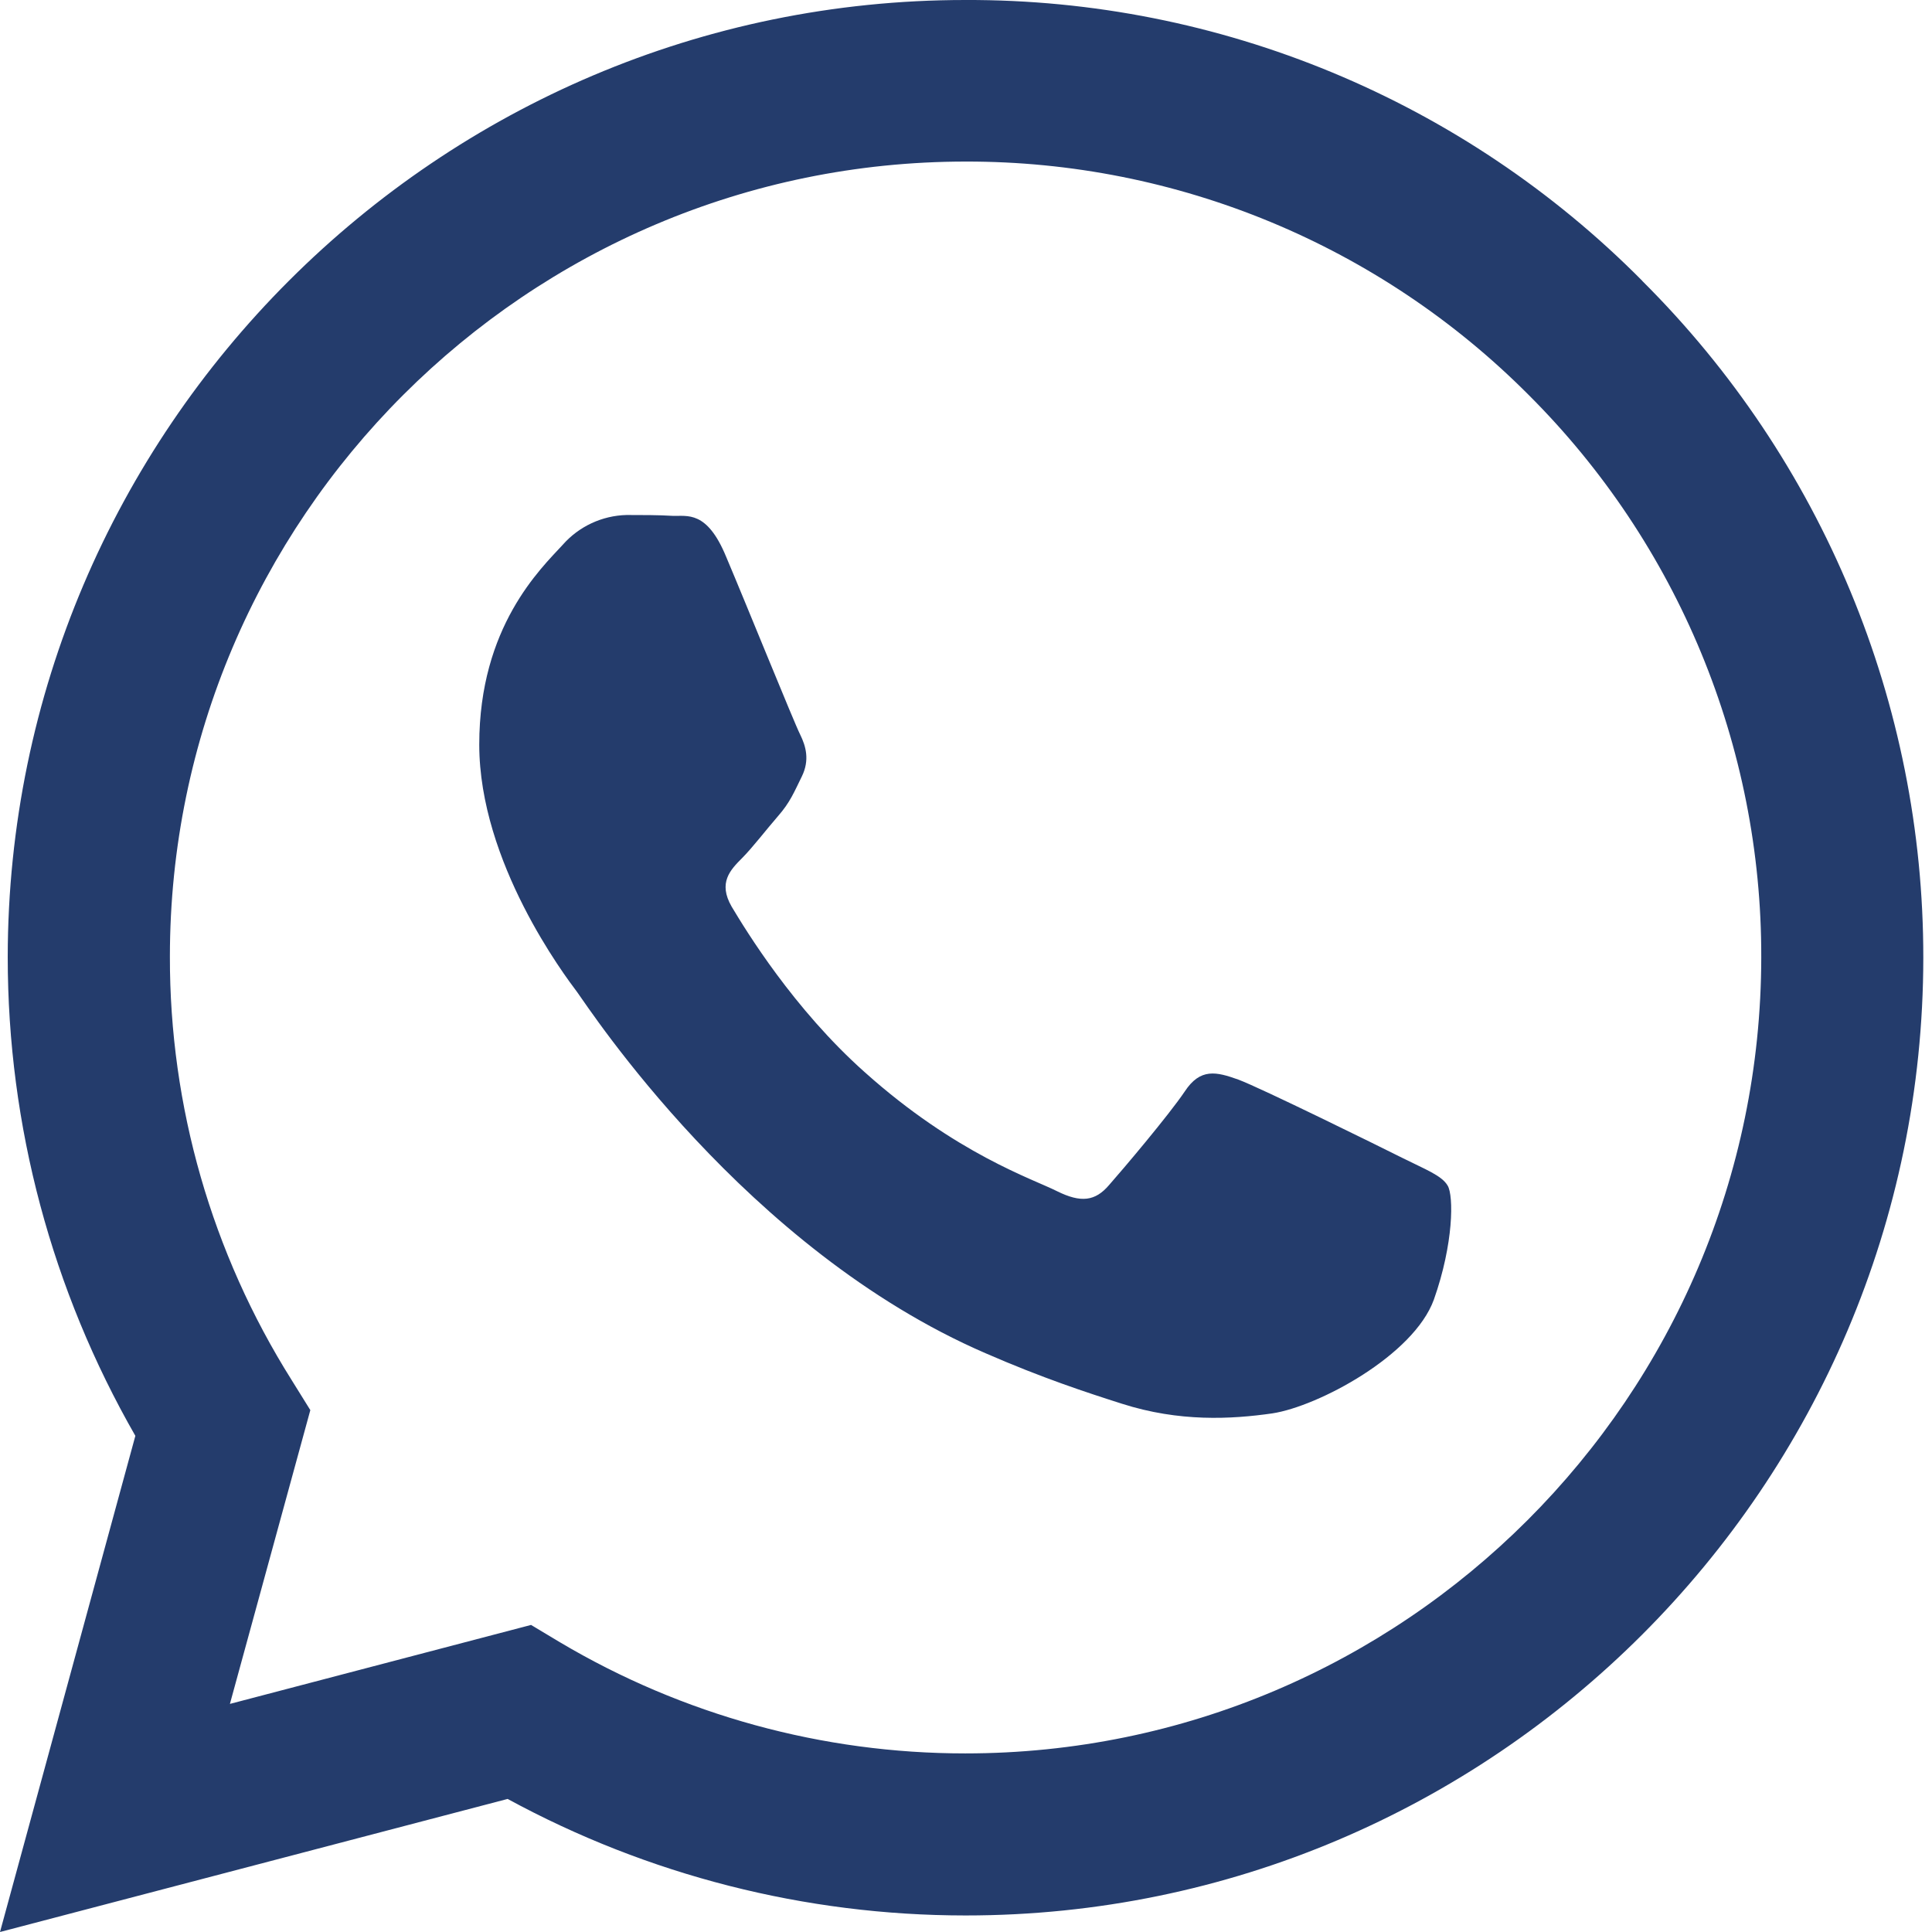
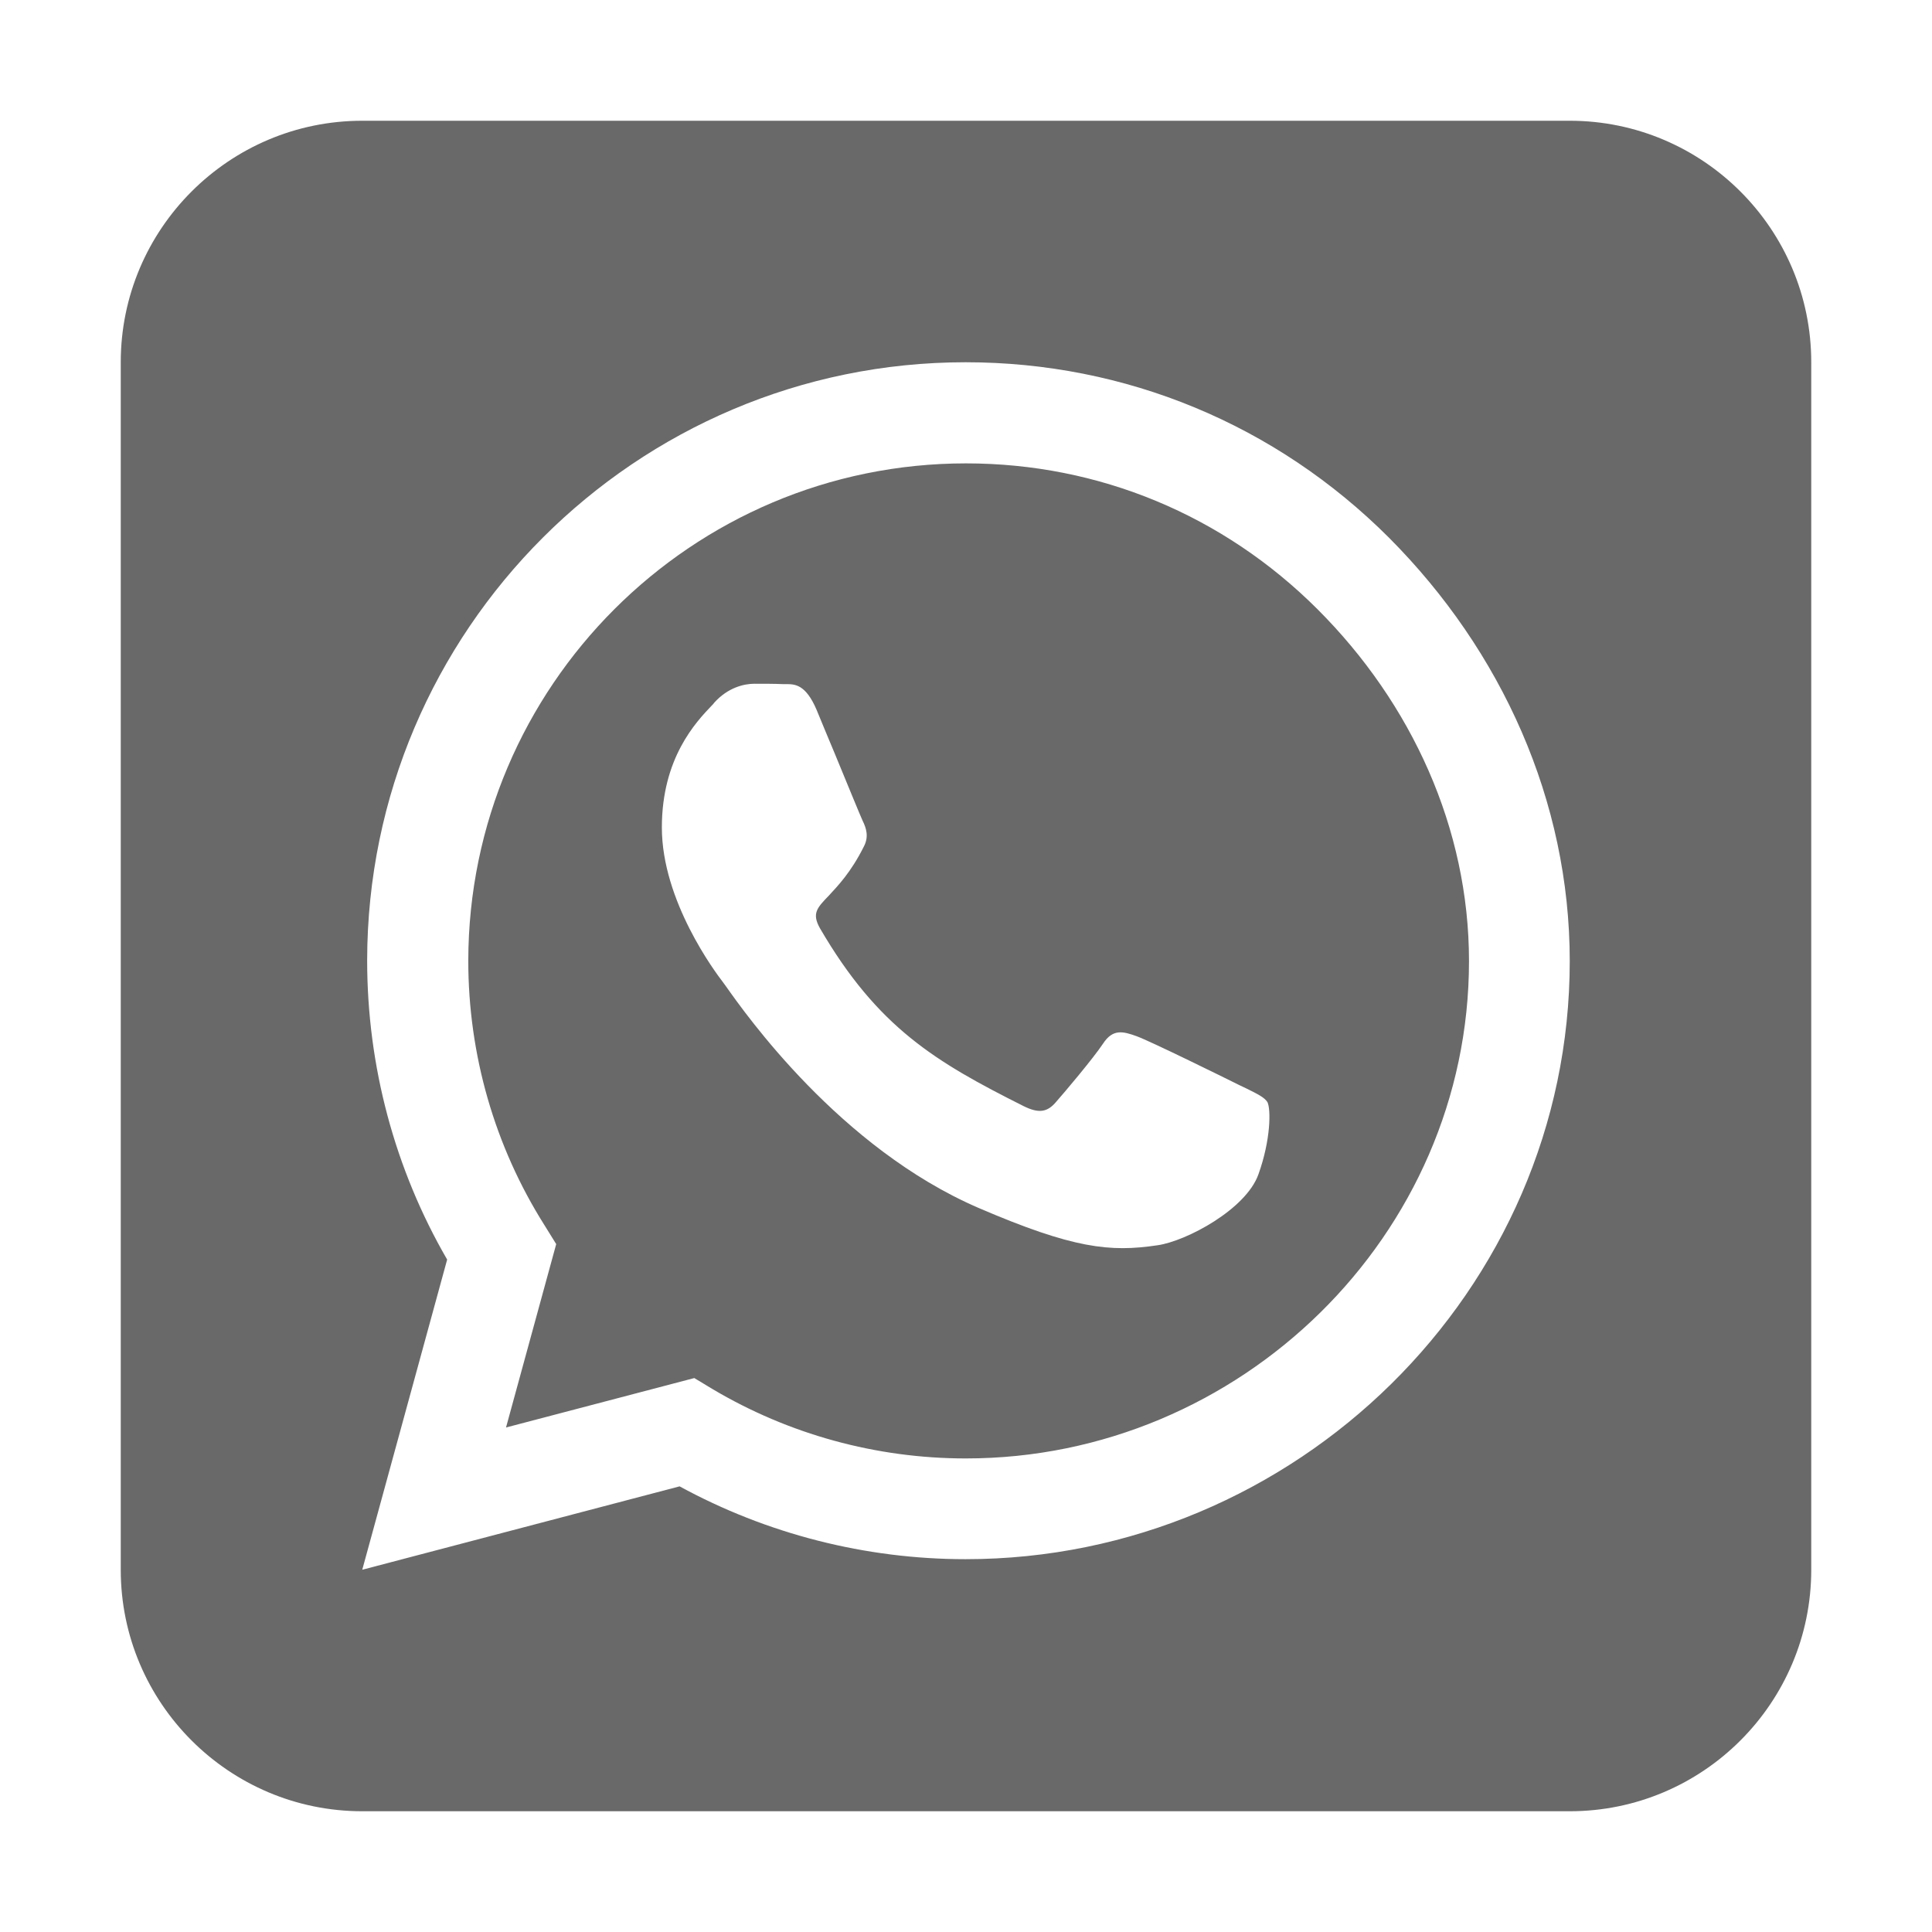
- <svg xmlns="http://www.w3.org/2000/svg" style="inherit" width="17" height="17" fill="currentColor" class="bi bi-whatsapp" viewBox="0 0 16 16">
-   <path d="M13.601 2.326A7.854 7.854 0 0 0 7.994 0C3.627 0 .068 3.558.064 7.926c0 1.399.366 2.76 1.057 3.965L0 16l4.204-1.102a7.933 7.933 0 0 0 3.79.965h.004c4.368 0 7.926-3.558 7.93-7.93A7.898 7.898 0 0 0 13.6 2.326zM7.994 14.521a6.573 6.573 0 0 1-3.356-.92l-.24-.144-2.494.654.666-2.433-.156-.251a6.56 6.56 0 0 1-1.007-3.505c0-3.626 2.957-6.584 6.591-6.584a6.56 6.56 0 0 1 4.66 1.931 6.557 6.557 0 0 1 1.928 4.66c-.004 3.639-2.961 6.592-6.592 6.592zm3.615-4.934c-.197-.099-1.17-.578-1.353-.646-.182-.065-.315-.099-.445.099-.133.197-.513.646-.627.775-.114.133-.232.148-.43.05-.197-.1-.836-.308-1.592-.985-.59-.525-.985-1.175-1.103-1.372-.114-.198-.011-.304.088-.403.087-.088.197-.232.296-.346.1-.114.133-.198.198-.33.065-.134.034-.248-.015-.347-.05-.099-.445-1.076-.612-1.47-.16-.389-.323-.335-.445-.34-.114-.007-.247-.007-.38-.007a.729.729 0 0 0-.529.247c-.182.198-.691.677-.691 1.654 0 .977.71 1.916.81 2.049.098.133 1.394 2.132 3.383 2.992.47.205.84.326 1.129.418.475.152.904.129 1.246.08.38-.058 1.171-.48 1.338-.943.164-.464.164-.86.114-.943-.049-.084-.182-.133-.38-.232z" fill="#243c6c" />
+ <svg xmlns="http://www.w3.org/2000/svg" width="18" height="18" viewBox="0 0 448 512">
+   <path fill="dimgray" d="M92.1 254.6c0 24.9 7 49.2 20.2 70.1l3.1 5l-13.3 48.6l49.9-13.1l4.8 2.9c20.2 12 43.4 18.4 67.1 18.4h.1c72.6 0 133.3-59.1 133.3-131.8c0-35.2-15.2-68.3-40.1-93.2c-25-25-58-38.7-93.2-38.7c-72.7 0-131.8 59.1-131.9 131.8zM274.8 330c-12.6 1.9-22.4.9-47.5-9.9c-36.8-15.9-61.8-51.5-66.9-58.7c-.4-.6-.7-.9-.8-1.1c-2-2.6-16.2-21.5-16.2-41c0-18.4 9-27.9 13.2-32.3c.3-.3.5-.5.7-.8c3.6-4 7.9-5 10.6-5c2.6 0 5.3 0 7.6.1h.8c2.3 0 5.2 0 8.1 6.8c1.2 2.9 3 7.3 4.9 11.8c3.3 8 6.7 16.3 7.3 17.6c1 2 1.7 4.3.3 6.9c-3.4 6.8-6.9 10.4-9.3 13c-3.1 3.2-4.5 4.7-2.3 8.6c15.3 26.3 30.6 35.4 53.9 47.1c4 2 6.3 1.7 8.6-1c2.3-2.6 9.9-11.6 12.5-15.5c2.6-4 5.3-3.3 8.9-2s23.1 10.9 27.1 12.9c.8.4 1.5.7 2.1 1c2.8 1.4 4.7 2.3 5.5 3.6c.9 1.9.9 9.9-2.4 19.1c-3.3 9.3-19.1 17.7-26.7 18.8zM448 96c0-35.3-28.7-64-64-64H64C28.7 32 0 60.7 0 96v320c0 35.3 28.7 64 64 64h320c35.3 0 64-28.7 64-64V96zM148.1 393.9L64 416l22.5-82.2c-13.9-24-21.2-51.3-21.2-79.3C65.4 167.1 136.5 96 223.9 96c42.4 0 82.2 16.5 112.2 46.5c29.9 30 47.9 69.8 47.9 112.2c0 87.4-72.7 158.5-160.1 158.5c-26.6 0-52.7-6.7-75.8-19.3z" />
</svg>
